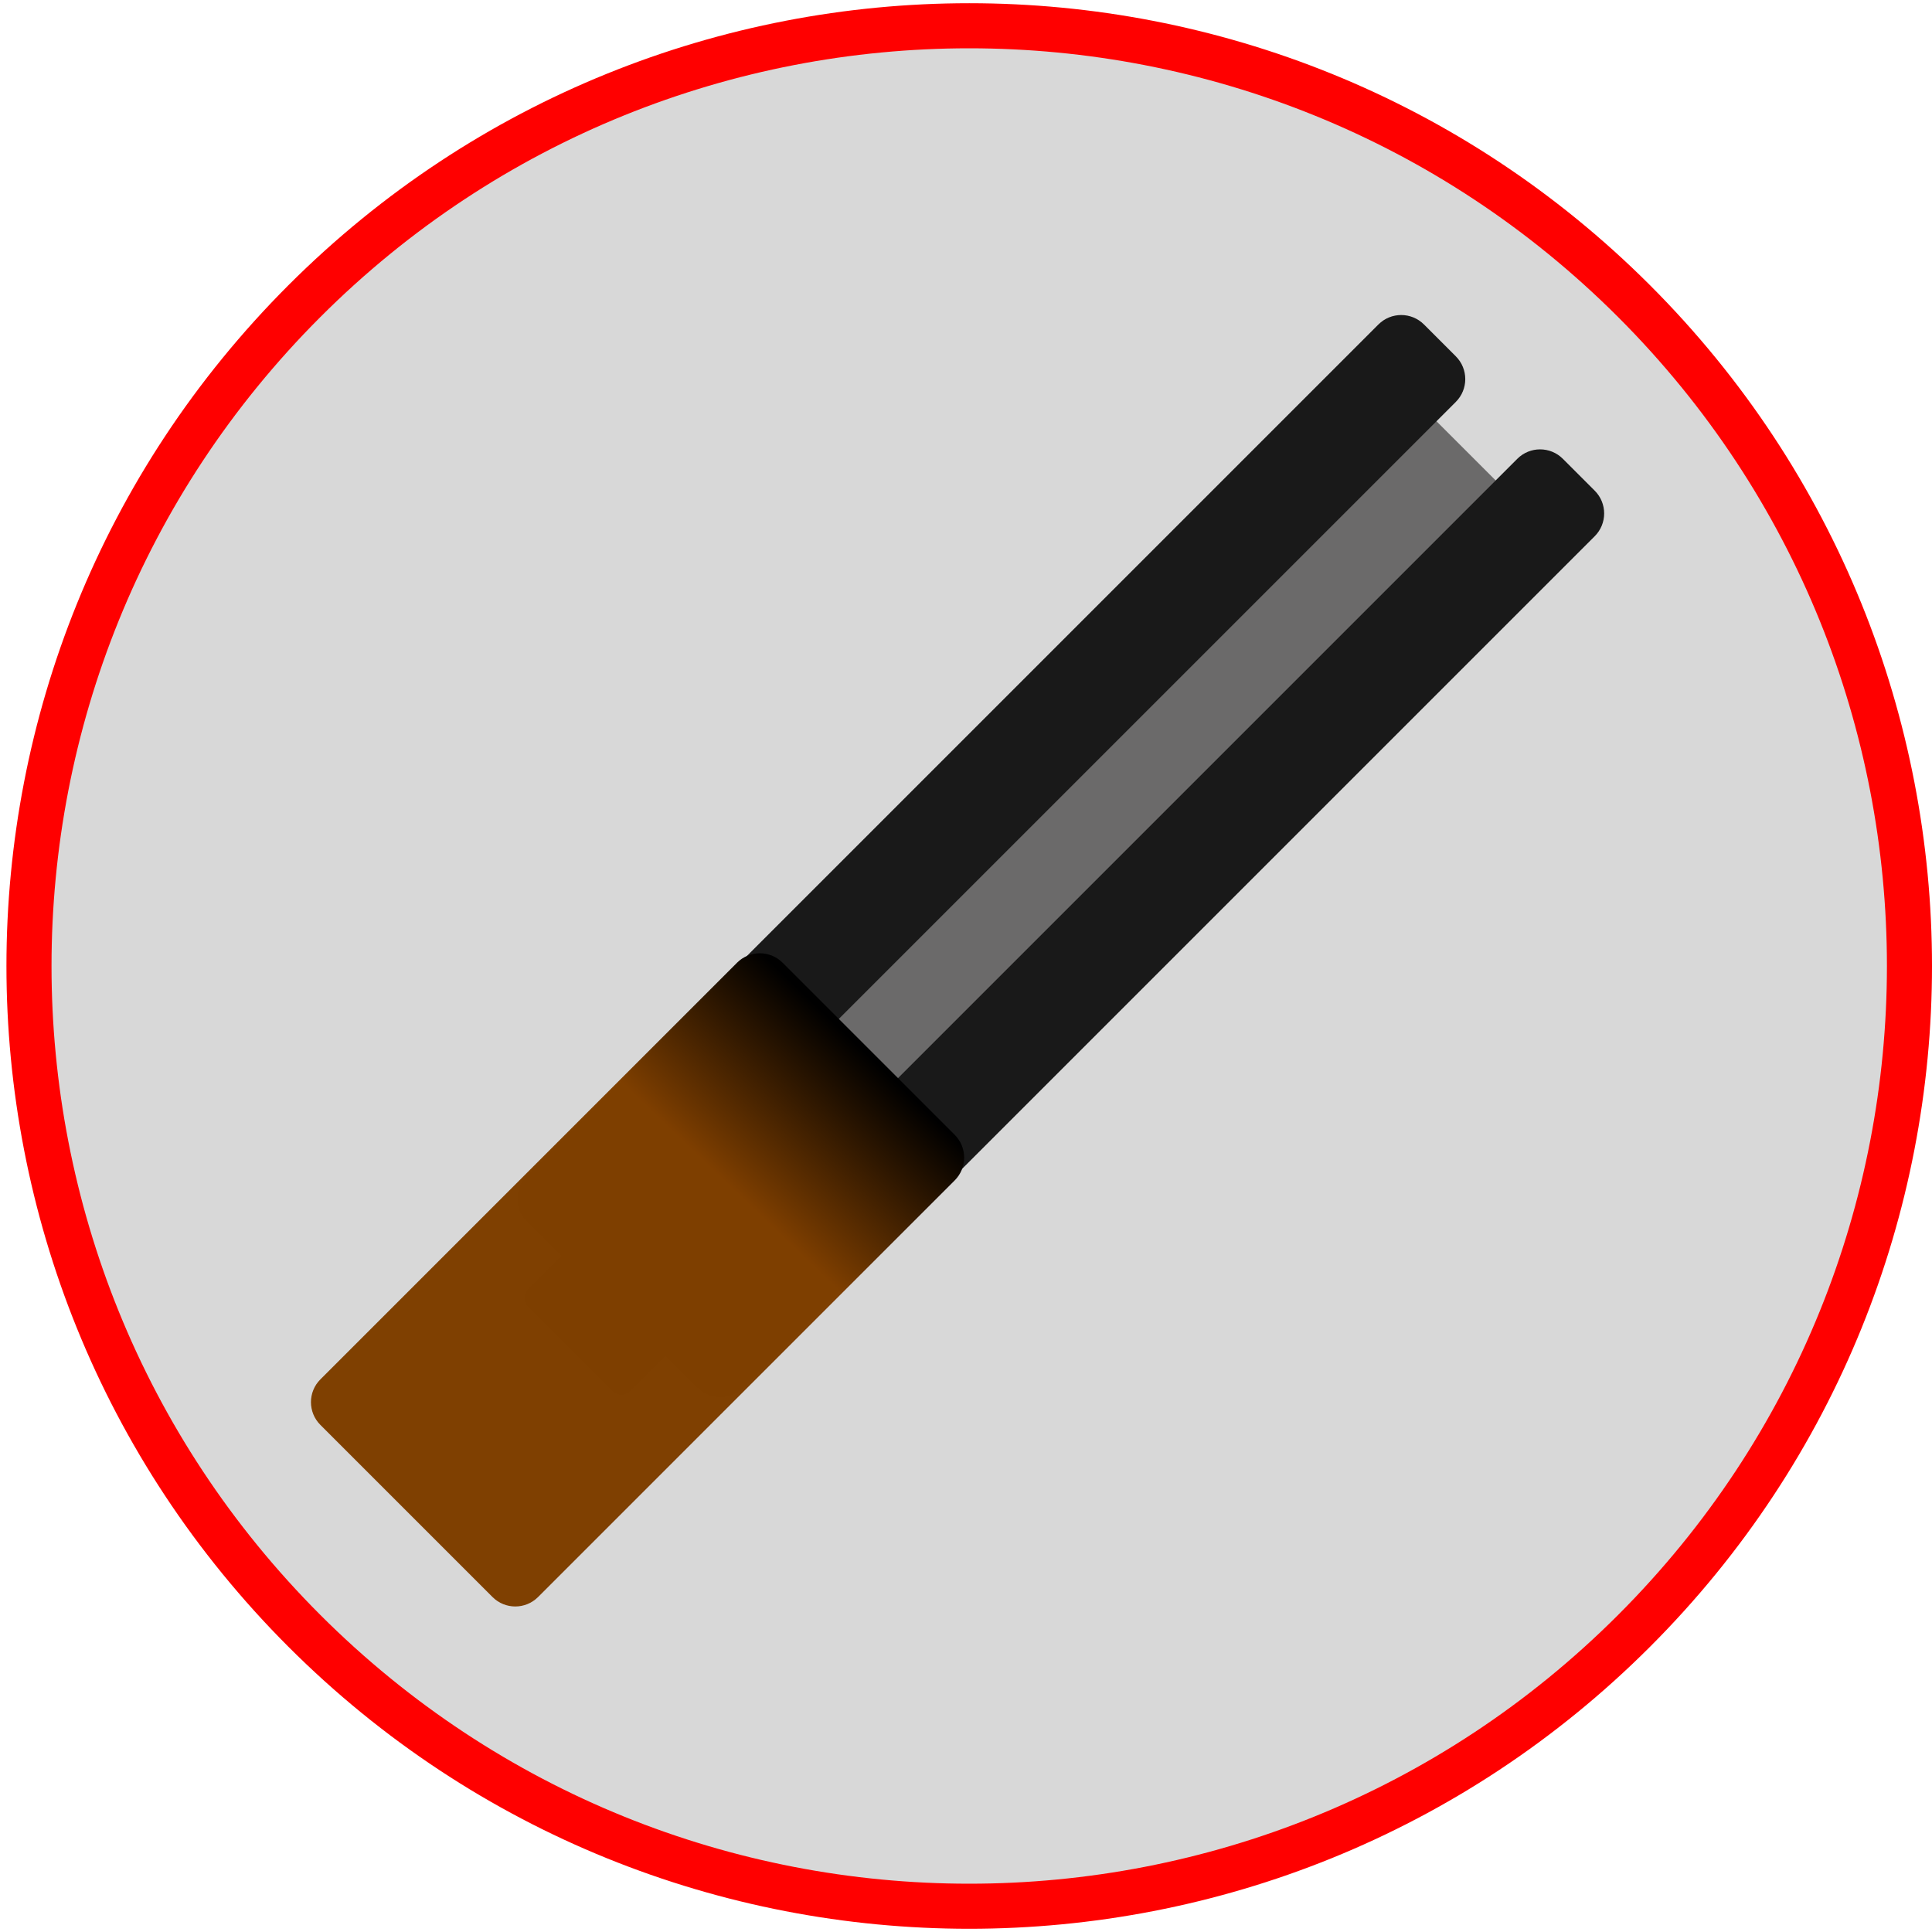
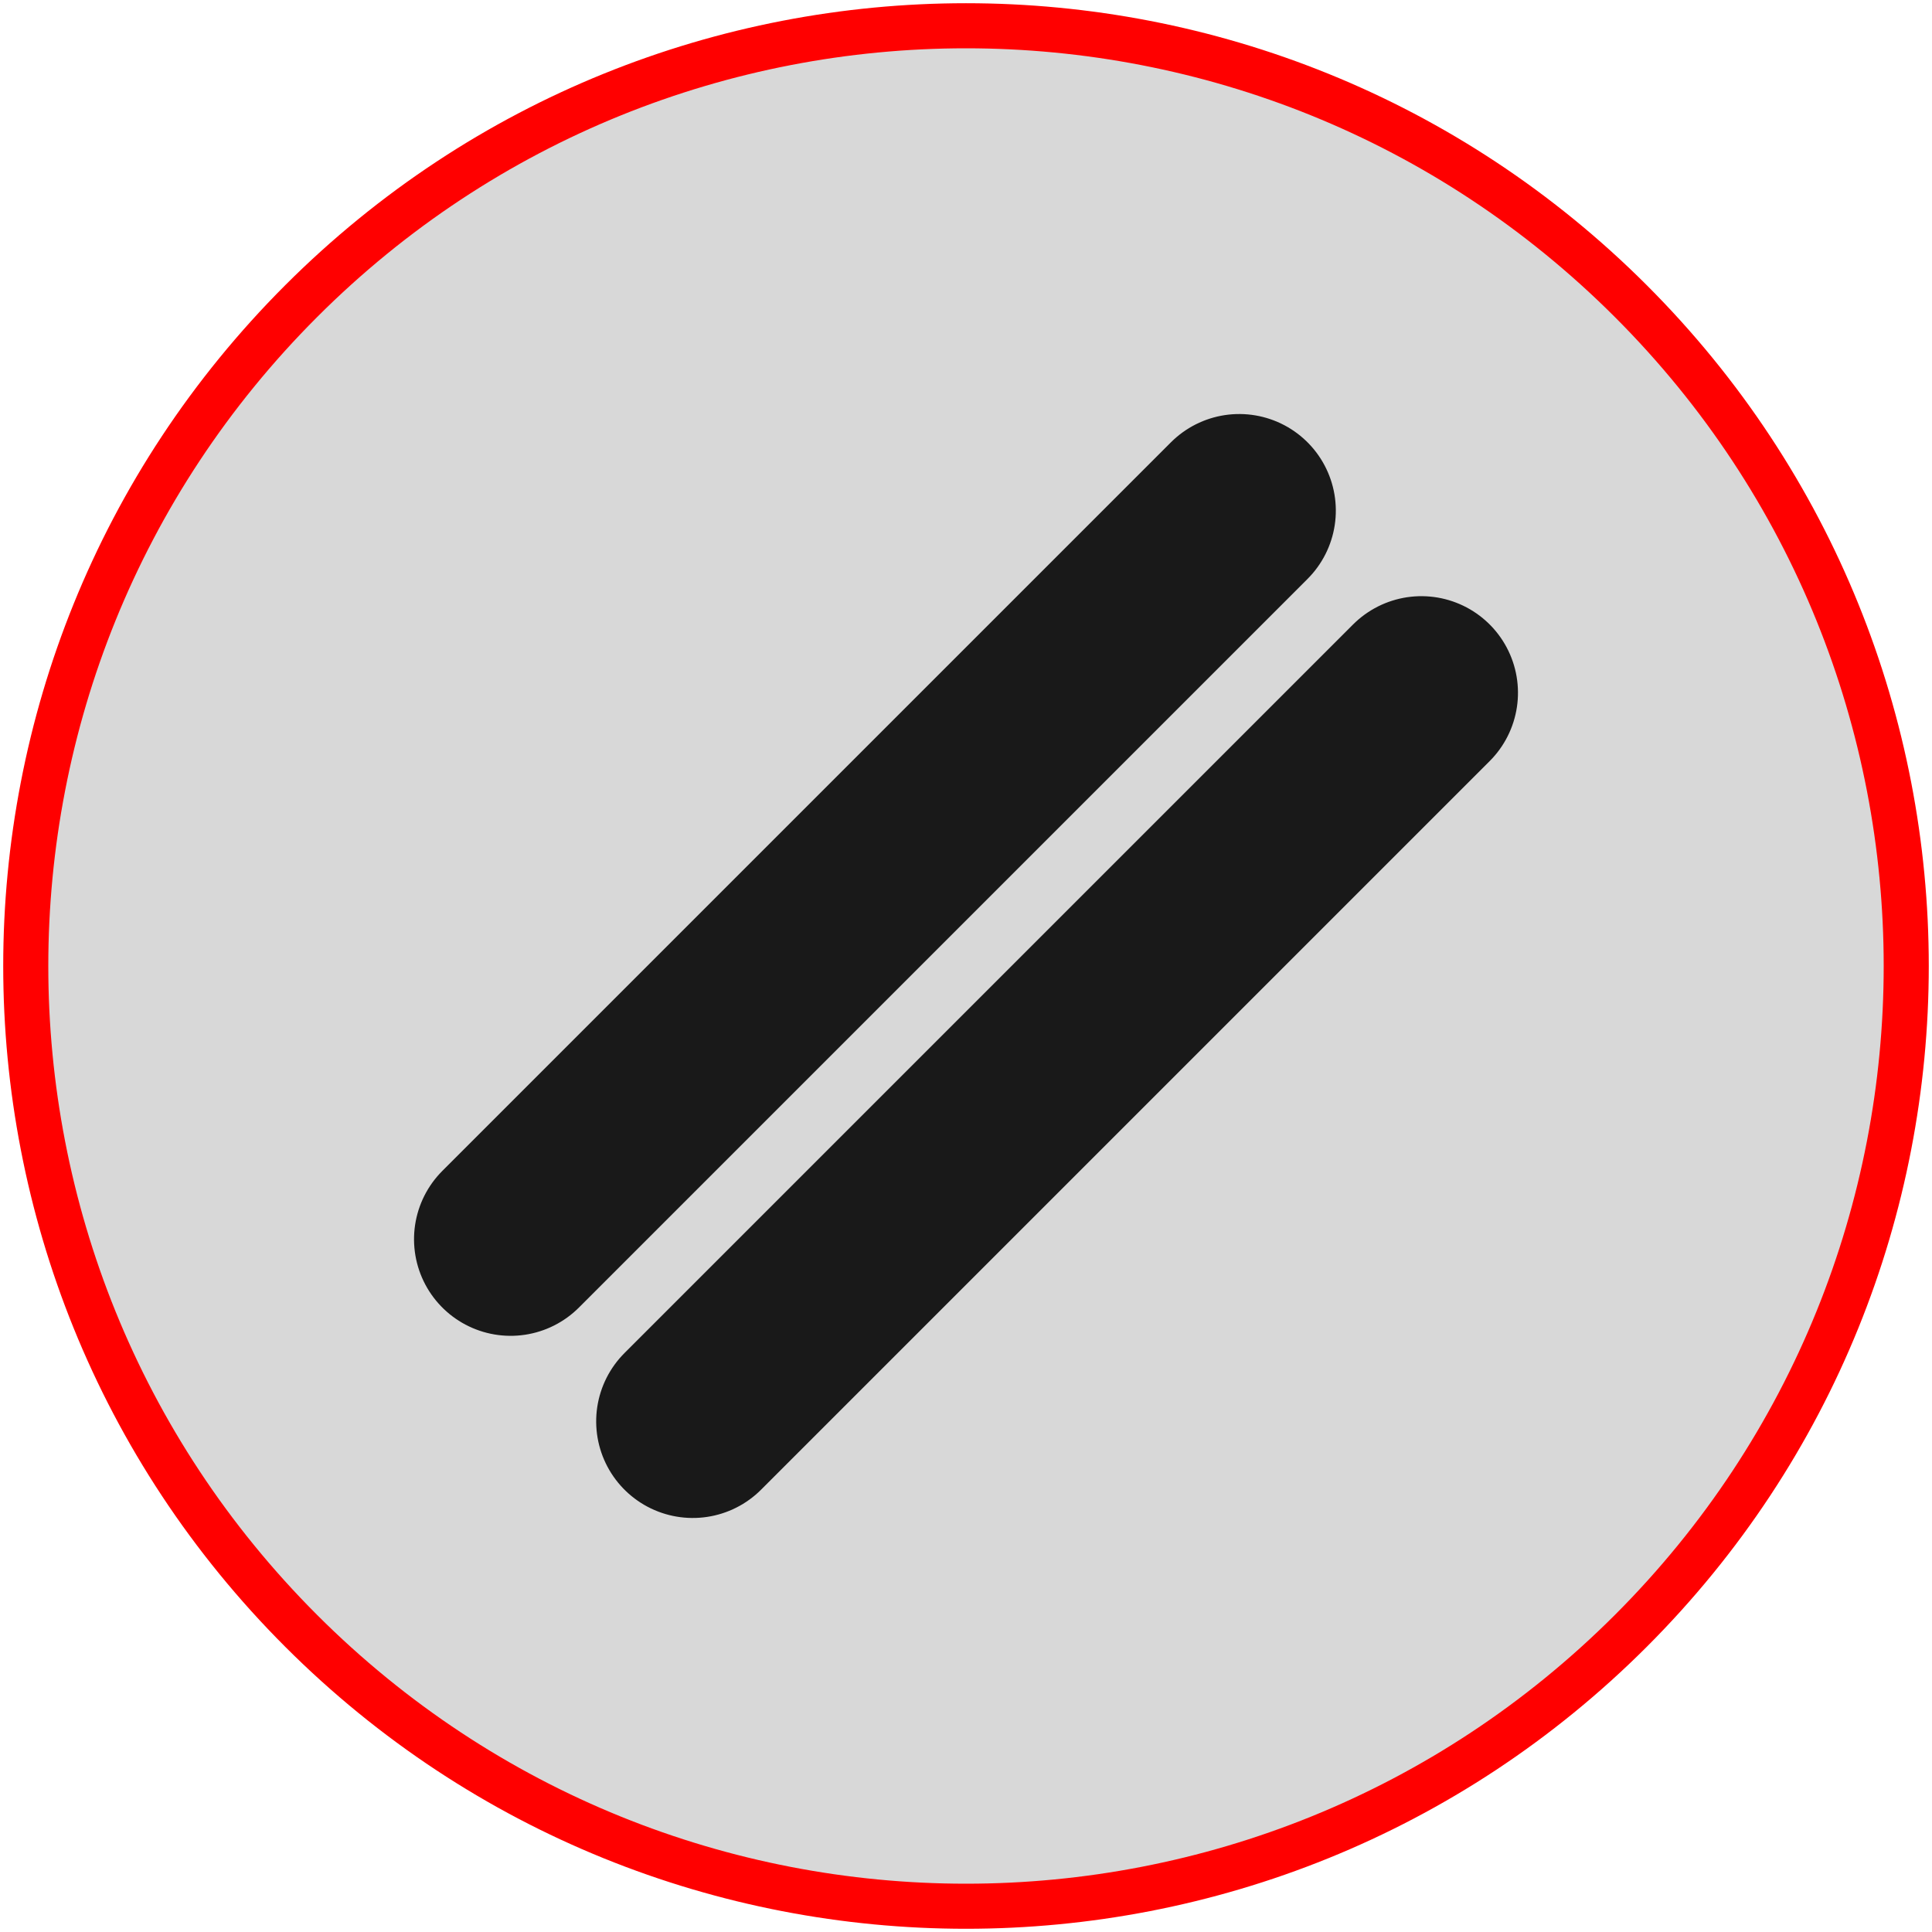
<svg xmlns="http://www.w3.org/2000/svg" width="300" height="300">
-   <defs>
-     <linearGradient id="svg_18" x1="0.515" x2="0.518" y1="0" y2="0.298">
-       <stop offset="0.018" stop-color="#000000" stop-opacity="0.996" />
-       <stop offset="1" stop-color="#7f3f00" stop-opacity="0.996" />
-     </linearGradient>
-   </defs>
-   <g class="layer" transform="rotate(45 150 150)">
-     <ellipse cx="150.354" cy="149.646" fill="#3f3f3f" fill-opacity="0.2" id="circle" rx="146" ry="146" stroke="#ff0000" stroke-linecap="round" stroke-width="7" />
-     <rect fill="#333333" height="124" id="svg_6" stroke="#ff0000" stroke-dasharray="null" stroke-linecap="square" stroke-linejoin="round" stroke-width="0" width="0" x="104.847" y="39.527" />
-     <rect fill="#6b6a6a" height="197" id="svg_7" rx="2" ry="2" stroke="#ff0000" stroke-dasharray="null" stroke-linecap="round" stroke-linejoin="null" stroke-width="0" width="22.5" x="137.347" y="38.527" />
-     <rect fill="#333333" height="0.5" id="svg_9" stroke="#ff0000" stroke-dasharray="null" stroke-linecap="round" stroke-linejoin="null" stroke-width="0" width="0" x="84.347" y="117.527" />
-     <rect fill="#191919" height="197" id="svg_10" rx="5" ry="5" stroke="#ff0000" stroke-dasharray="null" stroke-linecap="round" stroke-linejoin="null" stroke-width="0" width="17" x="124.844" y="29.276" />
-     <rect fill="#191919" height="197" id="svg_11" rx="5" ry="5" stroke="#ff0000" stroke-dasharray="null" stroke-linecap="round" stroke-linejoin="null" stroke-width="0" transform="null" width="17" x="154.844" y="28.776" />
-     <rect fill="url(#svg_18)" height="101.5" id="svg_12" rx="5" ry="5" stroke="#ff0000" stroke-dasharray="null" stroke-linecap="round" stroke-linejoin="null" stroke-width="0" width="47.8" x="124.5" y="169.776" />
+   <g class="layer" transform="rotate(45 150,150) ">
+     <ellipse cx="150" cy="150" fill="#3f3f3f" fill-opacity="0.2" id="circle" rx="146" ry="146" stroke="red" stroke-linecap="round" stroke-width="7" />
+     <line fill="none" stroke="#191919" stroke-dasharray="null" stroke-linejoin="null" stroke-linecap="round" x1="130" y1="70" x2="130" y2="230" id="svg_1" stroke-width="30" />
+     <line id="svg_2" fill="none" stroke="#191919" stroke-dasharray="null" stroke-linejoin="null" stroke-linecap="round" x1="170" y1="70" x2="170" y2="230" stroke-width="30" />
  </g>
</svg>
